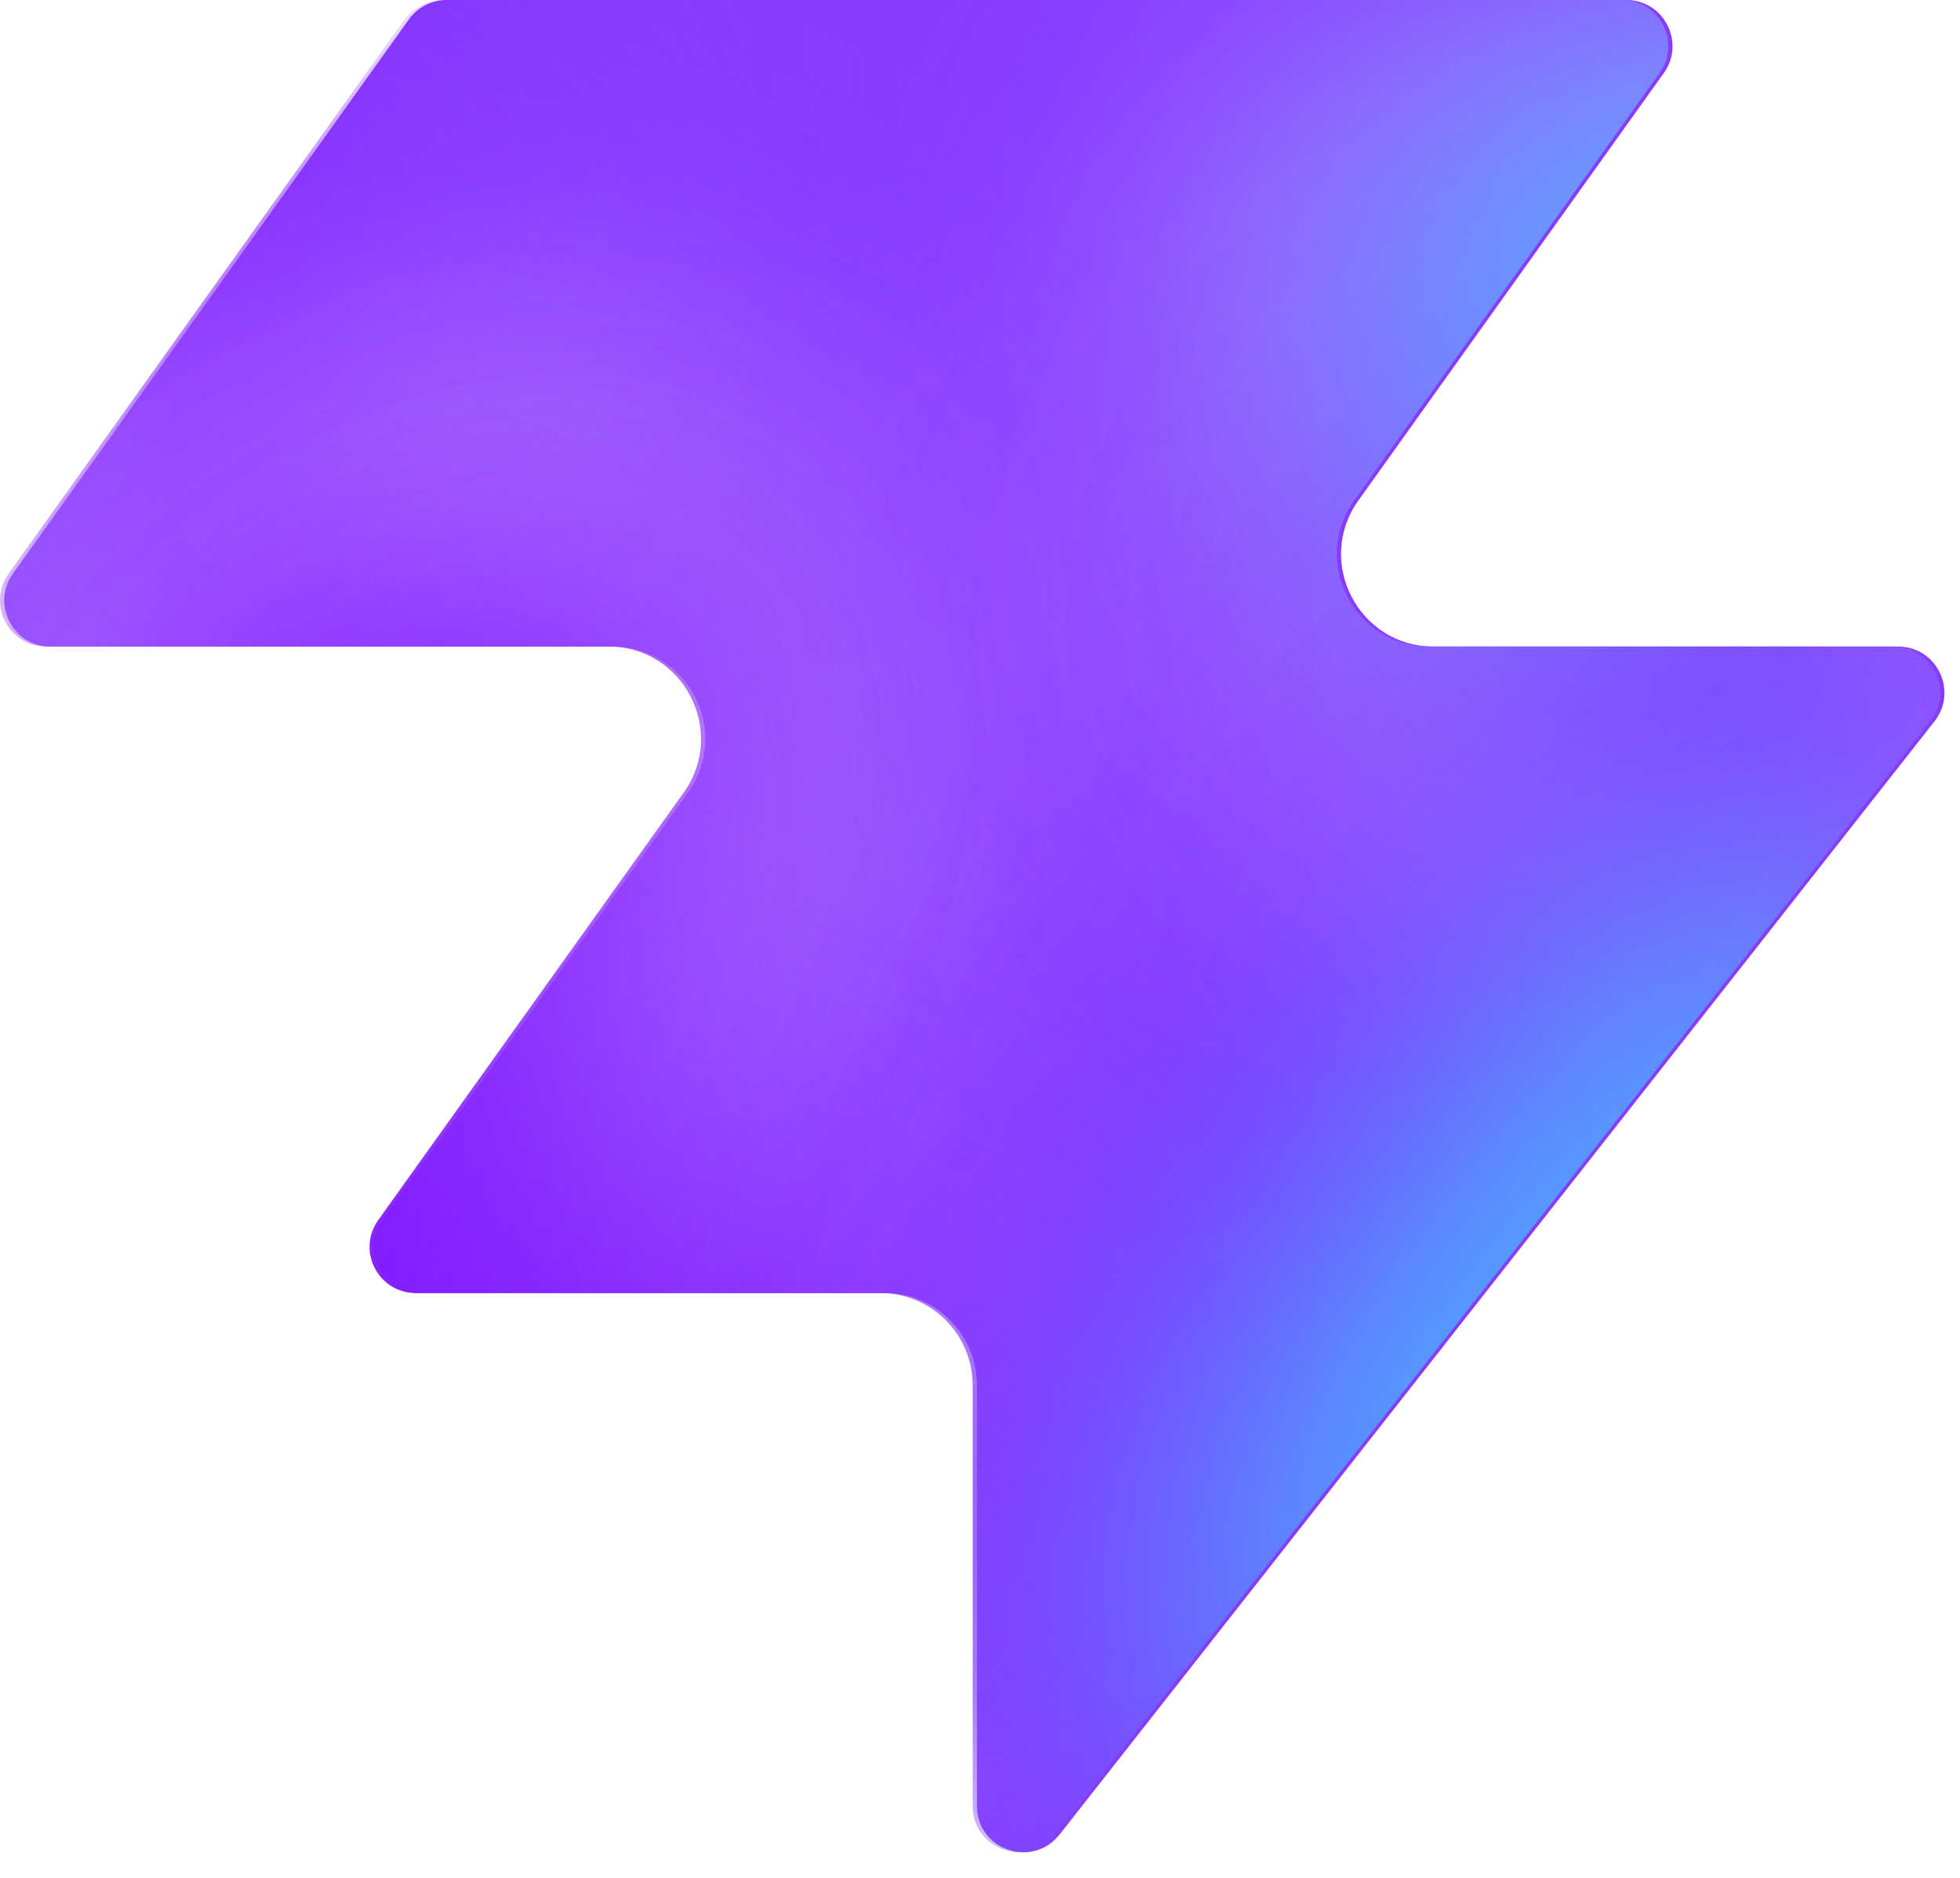
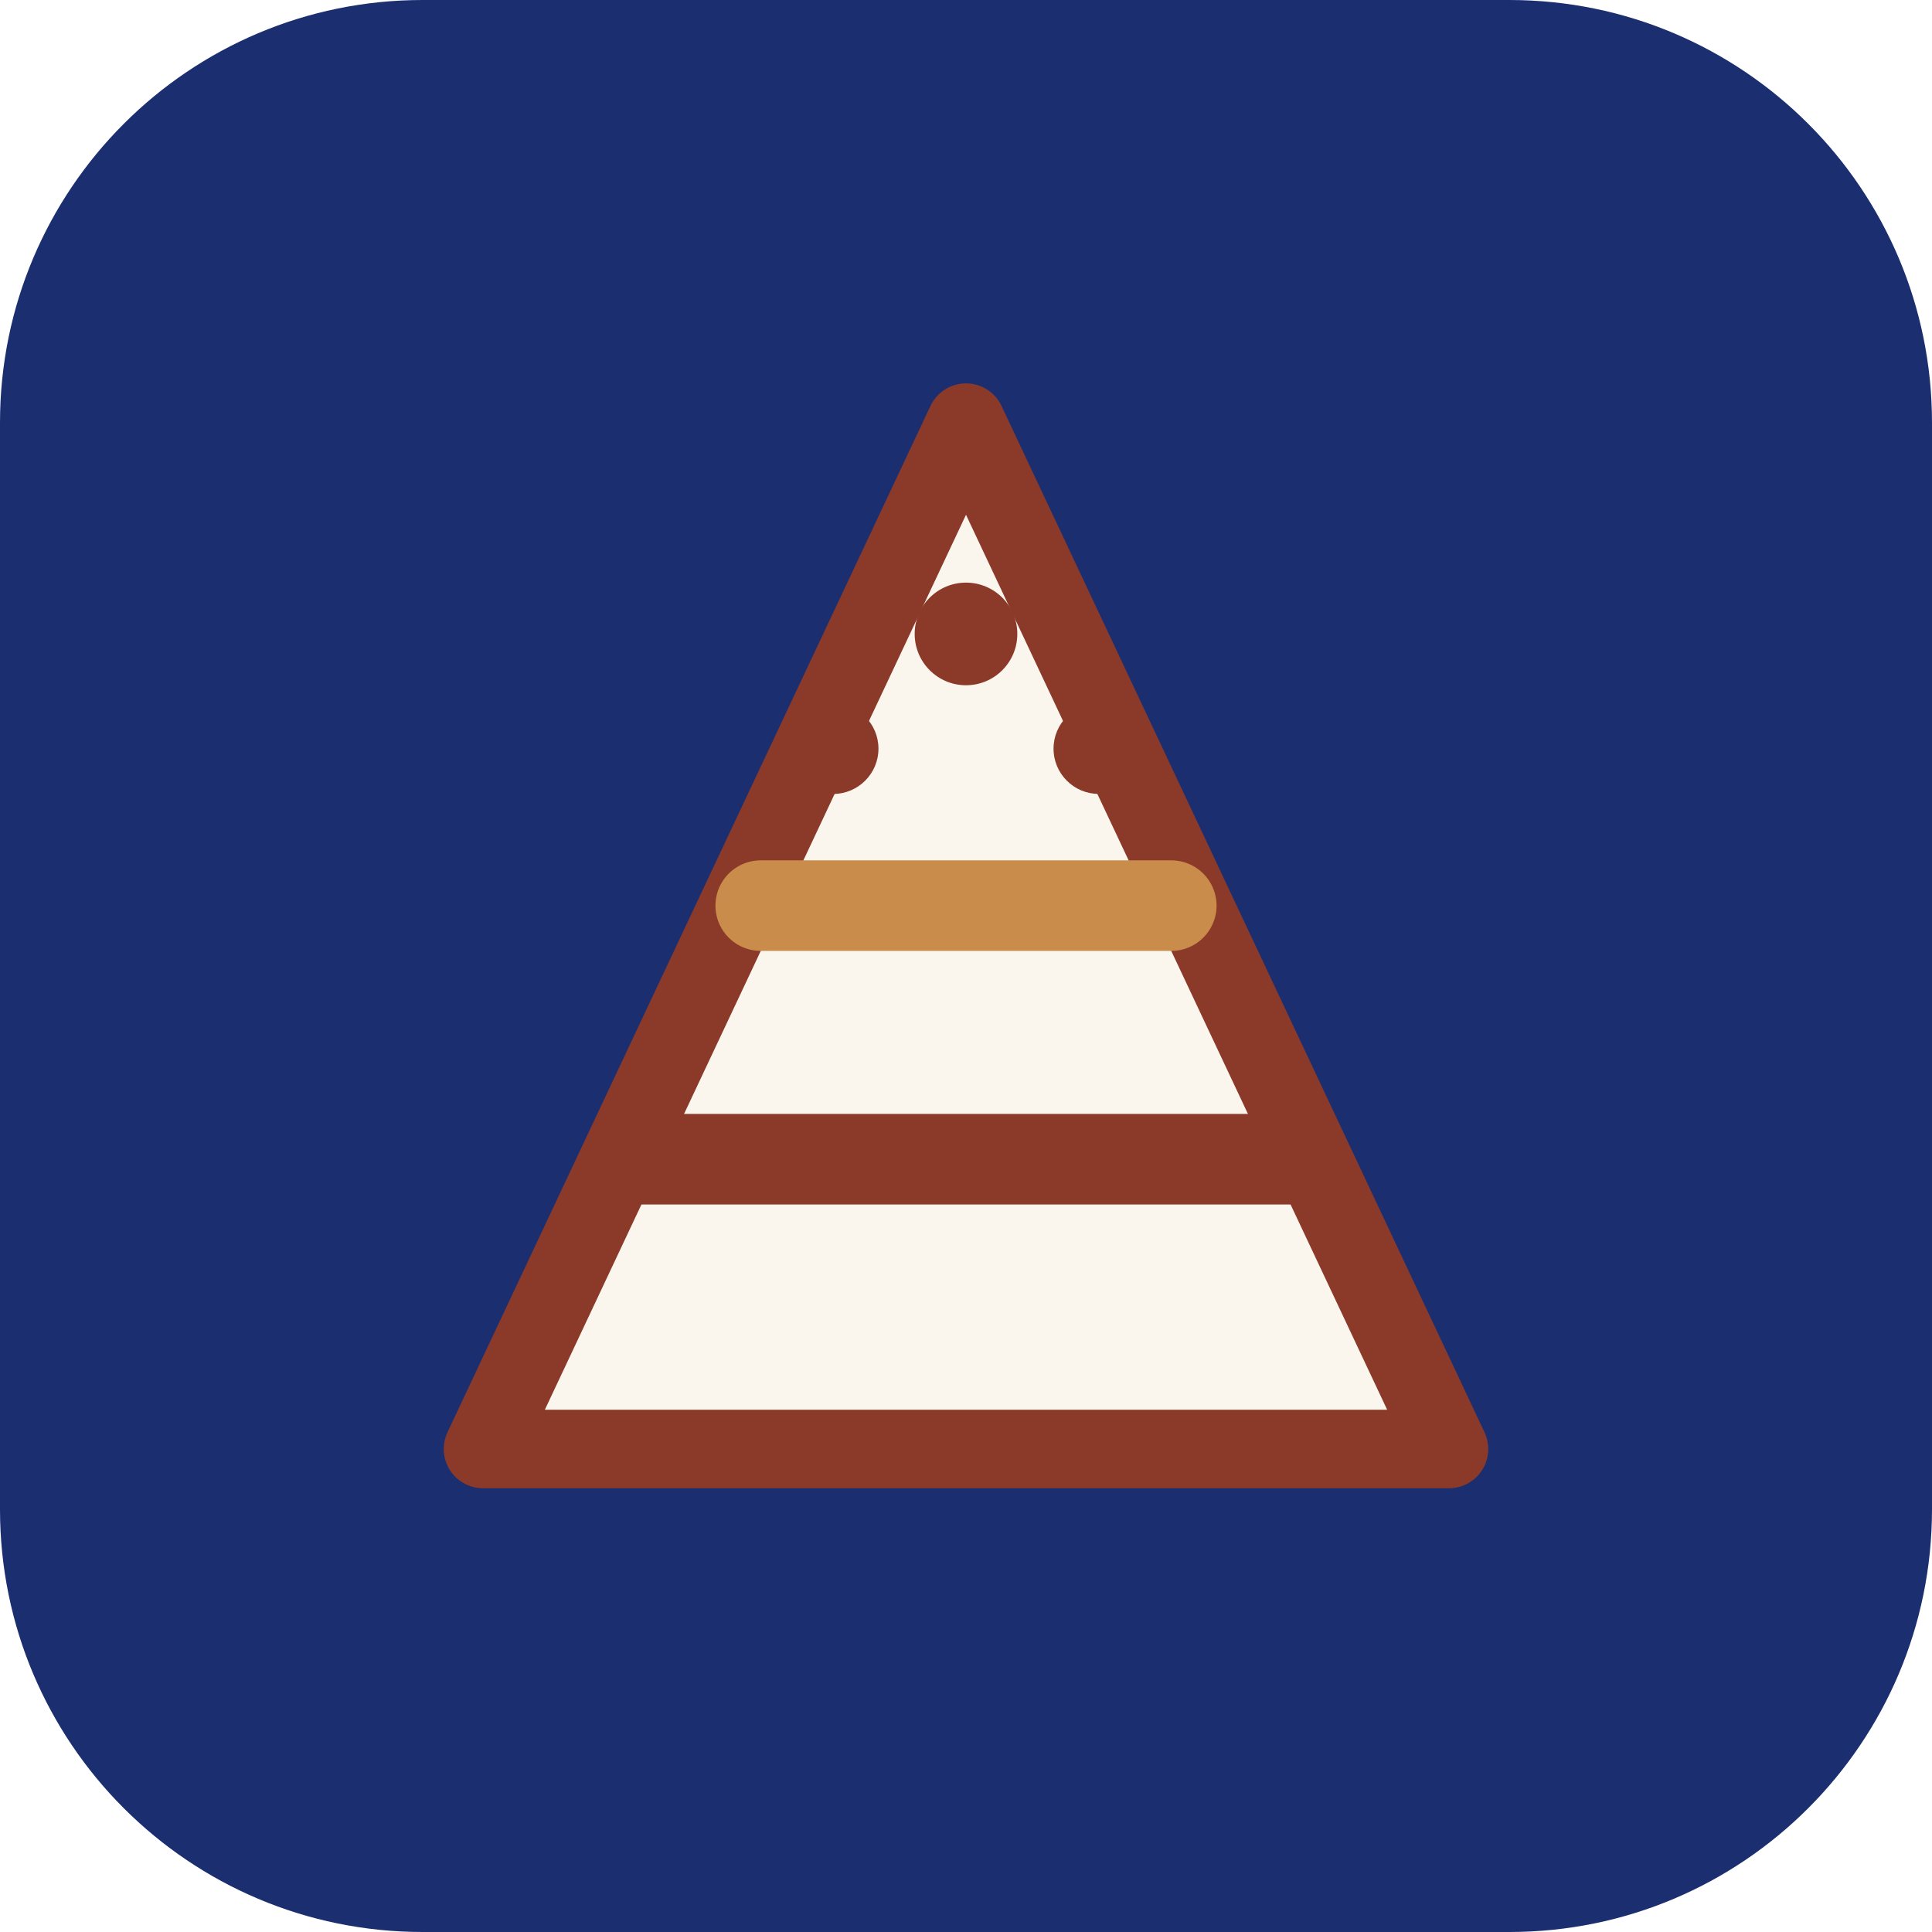
- <svg xmlns="http://www.w3.org/2000/svg" width="48" height="46" fill="none" viewBox="0 0 48 46">
-   <path fill="#863bff" d="M25.946 44.938c-.664.845-2.021.375-2.021-.698V33.937a2.26 2.26 0 0 0-2.262-2.262H10.287c-.92 0-1.456-1.04-.92-1.788l7.48-10.471c1.07-1.497 0-3.578-1.842-3.578H1.237c-.92 0-1.456-1.04-.92-1.788L10.013.474c.214-.297.556-.474.92-.474h28.894c.92 0 1.456 1.04.92 1.788l-7.48 10.471c-1.07 1.498 0 3.579 1.842 3.579h11.377c.943 0 1.473 1.088.89 1.83L25.947 44.94z" style="fill:#863bff;fill:color(display-p3 .525 .23 1);fill-opacity:1" />
-   <mask id="a" width="48" height="46" x="0" y="0" maskUnits="userSpaceOnUse" style="mask-type:alpha">
-     <path fill="#000" d="M25.842 44.938c-.664.844-2.021.375-2.021-.698V33.937a2.26 2.26 0 0 0-2.262-2.262H10.183c-.92 0-1.456-1.04-.92-1.788l7.48-10.471c1.07-1.498 0-3.579-1.842-3.579H1.133c-.92 0-1.456-1.04-.92-1.787L9.91.473c.214-.297.556-.474.92-.474h28.894c.92 0 1.456 1.04.92 1.788l-7.48 10.471c-1.07 1.498 0 3.578 1.842 3.578h11.377c.943 0 1.473 1.088.89 1.832L25.843 44.94z" style="fill:#000;fill-opacity:1" />
-   </mask>
-   <g mask="url(#a)">
-     <g filter="url(#b)">
-       <ellipse cx="5.508" cy="14.704" fill="#ede6ff" rx="5.508" ry="14.704" style="fill:#ede6ff;fill:color(display-p3 .927 .903 1);fill-opacity:1" transform="matrix(.00324 1 1 -.00324 -4.47 31.516)" />
-     </g>
-     <g filter="url(#c)">
-       <ellipse cx="10.399" cy="29.851" fill="#ede6ff" rx="10.399" ry="29.851" style="fill:#ede6ff;fill:color(display-p3 .927 .903 1);fill-opacity:1" transform="matrix(.00324 1 1 -.00324 -39.328 7.883)" />
-     </g>
-     <g filter="url(#d)">
-       <ellipse cx="5.508" cy="30.487" fill="#7e14ff" rx="5.508" ry="30.487" style="fill:#7e14ff;fill:color(display-p3 .492 .077 1);fill-opacity:1" transform="rotate(89.814 -25.913 -14.639)scale(1 -1)" />
-     </g>
-     <g filter="url(#e)">
-       <ellipse cx="5.508" cy="30.599" fill="#7e14ff" rx="5.508" ry="30.599" style="fill:#7e14ff;fill:color(display-p3 .492 .077 1);fill-opacity:1" transform="rotate(89.814 -32.644 -3.334)scale(1 -1)" />
-     </g>
-     <g filter="url(#f)">
-       <ellipse cx="5.508" cy="30.599" fill="#7e14ff" rx="5.508" ry="30.599" style="fill:#7e14ff;fill:color(display-p3 .492 .077 1);fill-opacity:1" transform="matrix(.00324 1 1 -.00324 -34.34 30.47)" />
-     </g>
-     <g filter="url(#g)">
-       <ellipse cx="14.072" cy="22.078" fill="#ede6ff" rx="14.072" ry="22.078" style="fill:#ede6ff;fill:color(display-p3 .927 .903 1);fill-opacity:1" transform="rotate(93.35 24.506 48.493)scale(-1 1)" />
-     </g>
-     <g filter="url(#h)">
-       <ellipse cx="3.47" cy="21.501" fill="#7e14ff" rx="3.47" ry="21.501" style="fill:#7e14ff;fill:color(display-p3 .492 .077 1);fill-opacity:1" transform="rotate(89.009 28.708 47.59)scale(-1 1)" />
-     </g>
-     <g filter="url(#i)">
-       <ellipse cx="3.47" cy="21.501" fill="#7e14ff" rx="3.47" ry="21.501" style="fill:#7e14ff;fill:color(display-p3 .492 .077 1);fill-opacity:1" transform="rotate(89.009 28.708 47.59)scale(-1 1)" />
-     </g>
-     <g filter="url(#j)">
-       <ellipse cx=".387" cy="8.972" fill="#7e14ff" rx="4.407" ry="29.108" style="fill:#7e14ff;fill:color(display-p3 .492 .077 1);fill-opacity:1" transform="rotate(39.51 .387 8.972)" />
-     </g>
-     <g filter="url(#k)">
-       <ellipse cx="47.523" cy="-6.092" fill="#7e14ff" rx="4.407" ry="29.108" style="fill:#7e14ff;fill:color(display-p3 .492 .077 1);fill-opacity:1" transform="rotate(37.892 47.523 -6.092)" />
-     </g>
-     <g filter="url(#l)">
-       <ellipse cx="41.412" cy="6.333" fill="#47bfff" rx="5.971" ry="9.665" style="fill:#47bfff;fill:color(display-p3 .28 .748 1);fill-opacity:1" transform="rotate(37.892 41.412 6.333)" />
-     </g>
-     <g filter="url(#m)">
-       <ellipse cx="-1.879" cy="38.332" fill="#7e14ff" rx="4.407" ry="29.108" style="fill:#7e14ff;fill:color(display-p3 .492 .077 1);fill-opacity:1" transform="rotate(37.892 -1.88 38.332)" />
-     </g>
-     <g filter="url(#n)">
-       <ellipse cx="-1.879" cy="38.332" fill="#7e14ff" rx="4.407" ry="29.108" style="fill:#7e14ff;fill:color(display-p3 .492 .077 1);fill-opacity:1" transform="rotate(37.892 -1.88 38.332)" />
-     </g>
-     <g filter="url(#o)">
-       <ellipse cx="35.651" cy="29.907" fill="#7e14ff" rx="4.407" ry="29.108" style="fill:#7e14ff;fill:color(display-p3 .492 .077 1);fill-opacity:1" transform="rotate(37.892 35.651 29.907)" />
-     </g>
-     <g filter="url(#p)">
-       <ellipse cx="38.418" cy="32.4" fill="#47bfff" rx="5.971" ry="15.297" style="fill:#47bfff;fill:color(display-p3 .28 .748 1);fill-opacity:1" transform="rotate(37.892 38.418 32.4)" />
-     </g>
-   </g>
-   <defs>
-     <filter id="b" width="60.045" height="41.654" x="-19.77" y="16.149" color-interpolation-filters="sRGB" filterUnits="userSpaceOnUse">
-       <feFlood flood-opacity="0" result="BackgroundImageFix" />
-       <feBlend in="SourceGraphic" in2="BackgroundImageFix" result="shape" />
-       <feGaussianBlur result="effect1_foregroundBlur_2002_17158" stdDeviation="7.659" />
-     </filter>
-     <filter id="c" width="90.34" height="51.437" x="-54.613" y="-7.533" color-interpolation-filters="sRGB" filterUnits="userSpaceOnUse">
-       <feFlood flood-opacity="0" result="BackgroundImageFix" />
-       <feBlend in="SourceGraphic" in2="BackgroundImageFix" result="shape" />
-       <feGaussianBlur result="effect1_foregroundBlur_2002_17158" stdDeviation="7.659" />
-     </filter>
-     <filter id="d" width="79.355" height="29.4" x="-49.64" y="2.03" color-interpolation-filters="sRGB" filterUnits="userSpaceOnUse">
-       <feFlood flood-opacity="0" result="BackgroundImageFix" />
-       <feBlend in="SourceGraphic" in2="BackgroundImageFix" result="shape" />
-       <feGaussianBlur result="effect1_foregroundBlur_2002_17158" stdDeviation="4.596" />
-     </filter>
-     <filter id="e" width="79.579" height="29.4" x="-45.045" y="20.029" color-interpolation-filters="sRGB" filterUnits="userSpaceOnUse">
-       <feFlood flood-opacity="0" result="BackgroundImageFix" />
-       <feBlend in="SourceGraphic" in2="BackgroundImageFix" result="shape" />
-       <feGaussianBlur result="effect1_foregroundBlur_2002_17158" stdDeviation="4.596" />
-     </filter>
-     <filter id="f" width="79.579" height="29.4" x="-43.513" y="21.178" color-interpolation-filters="sRGB" filterUnits="userSpaceOnUse">
-       <feFlood flood-opacity="0" result="BackgroundImageFix" />
-       <feBlend in="SourceGraphic" in2="BackgroundImageFix" result="shape" />
-       <feGaussianBlur result="effect1_foregroundBlur_2002_17158" stdDeviation="4.596" />
-     </filter>
-     <filter id="g" width="74.749" height="58.852" x="15.756" y="-17.901" color-interpolation-filters="sRGB" filterUnits="userSpaceOnUse">
-       <feFlood flood-opacity="0" result="BackgroundImageFix" />
-       <feBlend in="SourceGraphic" in2="BackgroundImageFix" result="shape" />
-       <feGaussianBlur result="effect1_foregroundBlur_2002_17158" stdDeviation="7.659" />
-     </filter>
-     <filter id="h" width="61.377" height="25.362" x="23.548" y="2.284" color-interpolation-filters="sRGB" filterUnits="userSpaceOnUse">
-       <feFlood flood-opacity="0" result="BackgroundImageFix" />
-       <feBlend in="SourceGraphic" in2="BackgroundImageFix" result="shape" />
-       <feGaussianBlur result="effect1_foregroundBlur_2002_17158" stdDeviation="4.596" />
-     </filter>
-     <filter id="i" width="61.377" height="25.362" x="23.548" y="2.284" color-interpolation-filters="sRGB" filterUnits="userSpaceOnUse">
-       <feFlood flood-opacity="0" result="BackgroundImageFix" />
-       <feBlend in="SourceGraphic" in2="BackgroundImageFix" result="shape" />
-       <feGaussianBlur result="effect1_foregroundBlur_2002_17158" stdDeviation="4.596" />
-     </filter>
-     <filter id="j" width="56.045" height="63.649" x="-27.636" y="-22.853" color-interpolation-filters="sRGB" filterUnits="userSpaceOnUse">
-       <feFlood flood-opacity="0" result="BackgroundImageFix" />
-       <feBlend in="SourceGraphic" in2="BackgroundImageFix" result="shape" />
-       <feGaussianBlur result="effect1_foregroundBlur_2002_17158" stdDeviation="4.596" />
-     </filter>
-     <filter id="k" width="54.814" height="64.646" x="20.116" y="-38.415" color-interpolation-filters="sRGB" filterUnits="userSpaceOnUse">
-       <feFlood flood-opacity="0" result="BackgroundImageFix" />
-       <feBlend in="SourceGraphic" in2="BackgroundImageFix" result="shape" />
-       <feGaussianBlur result="effect1_foregroundBlur_2002_17158" stdDeviation="4.596" />
-     </filter>
-     <filter id="l" width="33.541" height="35.313" x="24.641" y="-11.323" color-interpolation-filters="sRGB" filterUnits="userSpaceOnUse">
-       <feFlood flood-opacity="0" result="BackgroundImageFix" />
-       <feBlend in="SourceGraphic" in2="BackgroundImageFix" result="shape" />
-       <feGaussianBlur result="effect1_foregroundBlur_2002_17158" stdDeviation="4.596" />
-     </filter>
-     <filter id="m" width="54.814" height="64.646" x="-29.286" y="6.009" color-interpolation-filters="sRGB" filterUnits="userSpaceOnUse">
-       <feFlood flood-opacity="0" result="BackgroundImageFix" />
-       <feBlend in="SourceGraphic" in2="BackgroundImageFix" result="shape" />
-       <feGaussianBlur result="effect1_foregroundBlur_2002_17158" stdDeviation="4.596" />
-     </filter>
-     <filter id="n" width="54.814" height="64.646" x="-29.286" y="6.009" color-interpolation-filters="sRGB" filterUnits="userSpaceOnUse">
-       <feFlood flood-opacity="0" result="BackgroundImageFix" />
-       <feBlend in="SourceGraphic" in2="BackgroundImageFix" result="shape" />
-       <feGaussianBlur result="effect1_foregroundBlur_2002_17158" stdDeviation="4.596" />
-     </filter>
-     <filter id="o" width="54.814" height="64.646" x="8.244" y="-2.416" color-interpolation-filters="sRGB" filterUnits="userSpaceOnUse">
-       <feFlood flood-opacity="0" result="BackgroundImageFix" />
-       <feBlend in="SourceGraphic" in2="BackgroundImageFix" result="shape" />
-       <feGaussianBlur result="effect1_foregroundBlur_2002_17158" stdDeviation="4.596" />
-     </filter>
-     <filter id="p" width="39.409" height="43.623" x="18.713" y="10.588" color-interpolation-filters="sRGB" filterUnits="userSpaceOnUse">
-       <feFlood flood-opacity="0" result="BackgroundImageFix" />
-       <feBlend in="SourceGraphic" in2="BackgroundImageFix" result="shape" />
-       <feGaussianBlur result="effect1_foregroundBlur_2002_17158" stdDeviation="4.596" />
-     </filter>
-   </defs>
+ <svg xmlns="http://www.w3.org/2000/svg" viewBox="0 0 32 32">
+   <rect width="32" height="32" rx="7" fill="#1B2E70" />
+   <path d="M8 24 L16 7 L24 24 Z" fill="#FAF6EE" stroke="#8B3A2A" stroke-width="1.3" stroke-linejoin="round" />
+   <path d="M10.6 19.2 L21.4 19.2" stroke="#8B3A2A" stroke-width="1.5" stroke-linecap="round" />
+   <path d="M12.6 15 L19.4 15" stroke="#C98C4A" stroke-width="1.5" stroke-linecap="round" />
+   <circle cx="16" cy="10.5" r="0.85" fill="#8B3A2A" />
+   <circle cx="13.8" cy="12.4" r="0.75" fill="#8B3A2A" />
+   <circle cx="18.2" cy="12.4" r="0.75" fill="#8B3A2A" />
</svg>
